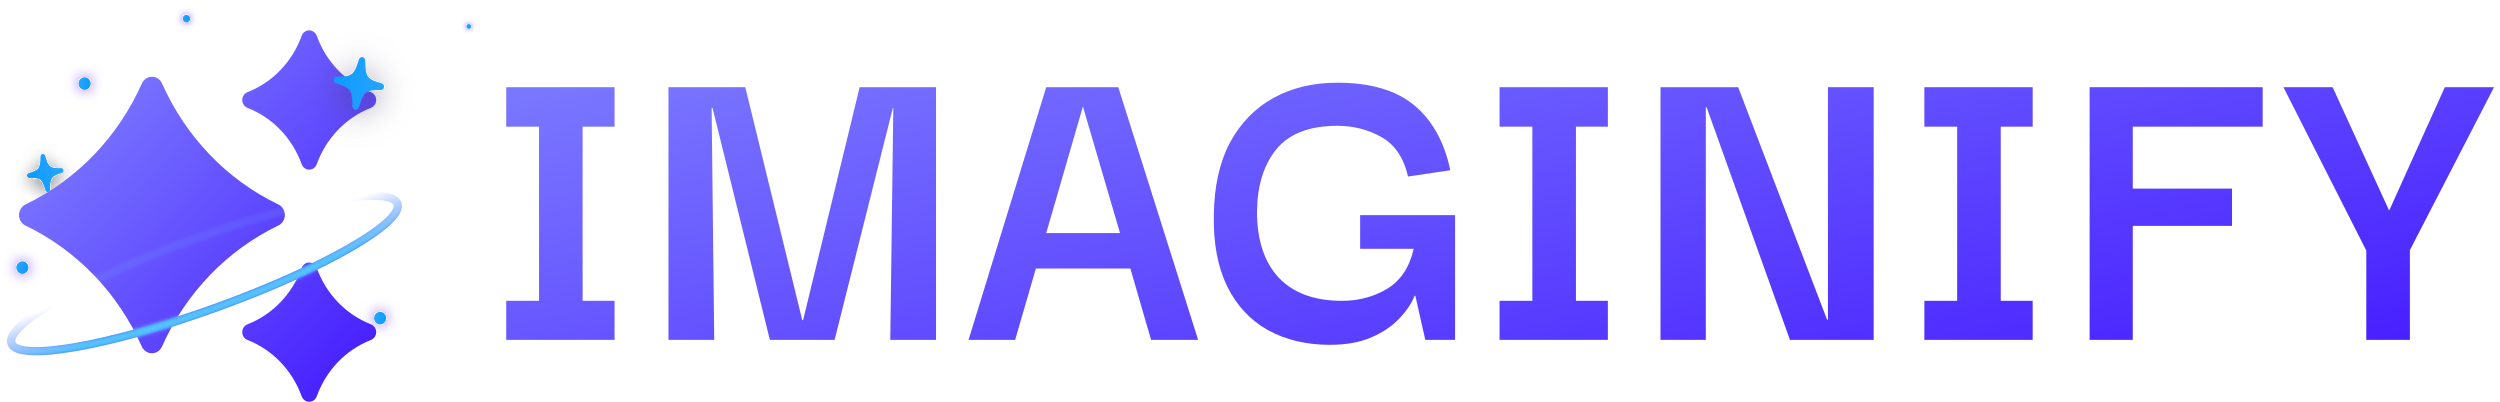
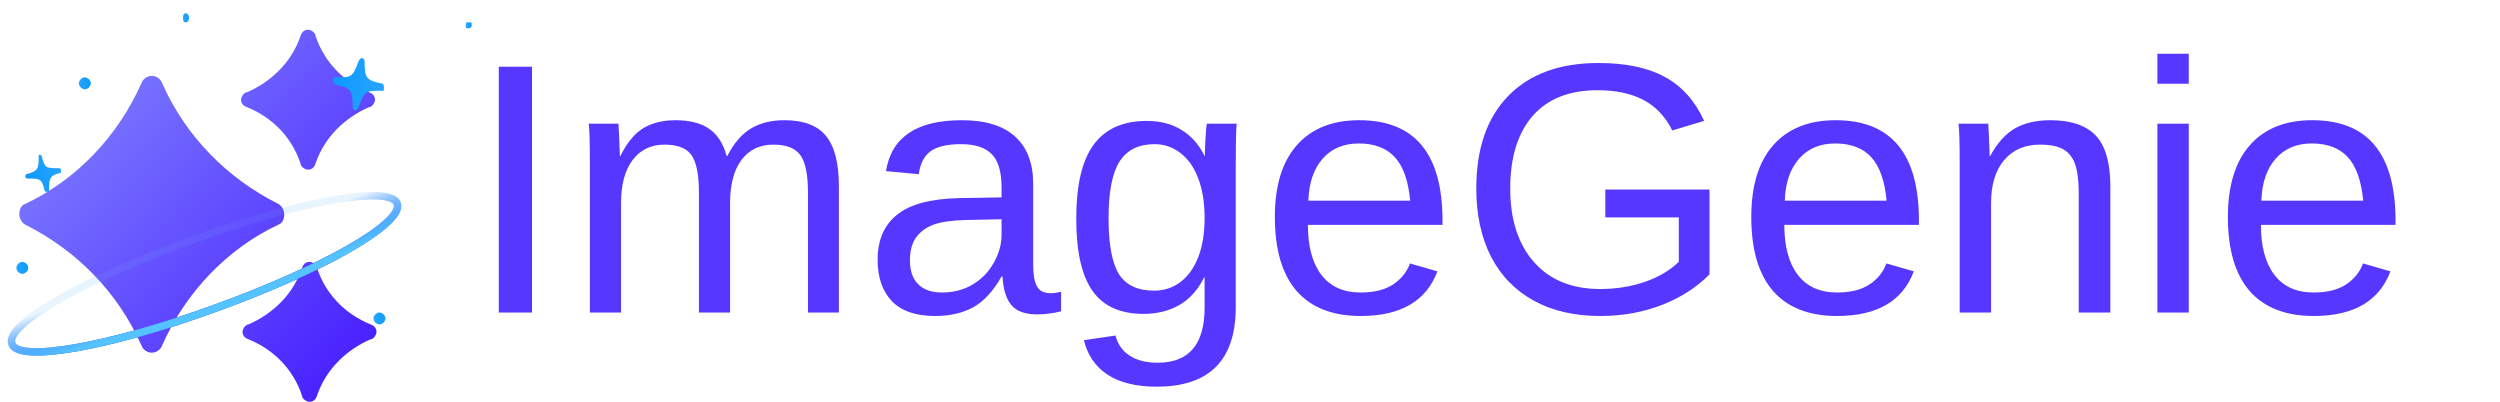
- <svg xmlns="http://www.w3.org/2000/svg" width="168" height="27" viewBox="0 0 168 27" fill="none">
-   <path d="M41.298 20.216V22.84H34.019V20.216H36.223V8.514H34.019V5.86H41.298V8.514H39.152V20.216H41.298ZM44.921 22.84V5.86H50.083L53.911 21.513H53.969L57.768 5.86H62.901V22.84H59.827L60.03 7.247H60.001L56.086 22.84H51.736L47.879 7.247H47.821L47.995 22.84H44.921ZM65.086 22.84L70.306 5.86H75.149L80.514 22.84H77.353L75.961 18.045H69.61L68.218 22.84H65.086ZM72.771 7.157L70.306 15.662H75.265L72.771 7.157ZM89.371 23.172C87.786 23.172 86.394 22.84 85.195 22.177C84.016 21.513 83.107 20.538 82.469 19.251C81.831 17.944 81.532 16.346 81.57 14.456C81.59 12.545 81.947 10.927 82.643 9.6C83.359 8.273 84.335 7.267 85.572 6.584C86.81 5.9 88.24 5.558 89.864 5.558C92.088 5.558 93.808 6.061 95.026 7.066C96.244 8.072 97.056 9.529 97.462 11.44L94.62 11.862C94.33 10.595 93.731 9.71 92.822 9.208C91.933 8.705 90.947 8.454 89.864 8.454C88.008 8.454 86.645 8.976 85.775 10.022C84.925 11.068 84.49 12.465 84.47 14.214C84.47 16.145 84.963 17.632 85.949 18.678C86.935 19.703 88.347 20.216 90.183 20.216C91.305 20.216 92.32 19.945 93.228 19.402C94.137 18.839 94.727 17.944 94.997 16.718H91.401V14.456H97.781V22.84H95.78L95.113 19.884H95.055C94.862 20.387 94.523 20.89 94.04 21.392C93.576 21.895 92.958 22.317 92.184 22.659C91.411 23.001 90.473 23.172 89.371 23.172ZM108.049 20.216V22.84H100.77V20.216H102.974V8.514H100.77V5.86H108.049V8.514H105.903V20.216H108.049ZM122.837 5.86H125.911V22.84H120.285L114.688 7.217H114.63V22.84H111.585V5.86H116.805L122.779 21.483H122.837V5.86ZM136.596 20.216V22.84H129.317V20.216H131.521V8.514H129.317V5.86H136.596V8.514H134.45V20.216H136.596ZM143.322 22.84H140.422V5.86H152.051V8.514H143.322V12.676H149.992V15.179H143.322V22.84ZM159.015 22.84V16.838L153.447 5.86H156.753L160.552 14.154L164.293 5.86H167.599L161.944 16.808V22.84H159.015Z" fill="url(#paint0_linear_2164_2166)" />
-   <g filter="url(#filter0_d_2164_2166)">
-     <path d="M31.499 1.941C31.585 1.941 31.655 1.868 31.655 1.778C31.655 1.688 31.585 1.615 31.499 1.615C31.412 1.615 31.342 1.688 31.342 1.778C31.342 1.868 31.412 1.941 31.499 1.941Z" fill="url(#paint1_linear_2164_2166)" />
-   </g>
-   <g filter="url(#filter1_d_2164_2166)">
-     <path d="M5.684 6.038C5.909 6.038 6.09 5.849 6.09 5.616C6.09 5.383 5.909 5.193 5.684 5.193C5.46 5.193 5.278 5.383 5.278 5.616C5.278 5.849 5.46 6.038 5.684 6.038Z" fill="url(#paint2_linear_2164_2166)" />
-   </g>
-   <g filter="url(#filter2_d_2164_2166)">
-     <path d="M1.502 18.406C1.726 18.406 1.908 18.217 1.908 17.984C1.908 17.751 1.726 17.562 1.502 17.562C1.278 17.562 1.096 17.751 1.096 17.984C1.096 18.217 1.278 18.406 1.502 18.406Z" fill="url(#paint3_linear_2164_2166)" />
-   </g>
-   <g filter="url(#filter3_d_2164_2166)">
-     <path d="M25.543 21.802C25.767 21.802 25.949 21.613 25.949 21.379C25.949 21.146 25.767 20.957 25.543 20.957C25.319 20.957 25.137 21.146 25.137 21.379C25.137 21.613 25.319 21.802 25.543 21.802Z" fill="url(#paint4_linear_2164_2166)" />
-   </g>
-   <g filter="url(#filter4_d_2164_2166)">
-     <path d="M6.528 14.652C6.614 14.652 6.684 14.579 6.684 14.489C6.684 14.399 6.614 14.326 6.528 14.326C6.441 14.326 6.371 14.399 6.371 14.489C6.371 14.579 6.441 14.652 6.528 14.652Z" fill="url(#paint5_linear_2164_2166)" />
-   </g>
-   <g filter="url(#filter5_d_2164_2166)">
-     <path d="M12.524 1.512C12.66 1.512 12.77 1.397 12.77 1.256C12.77 1.115 12.66 1 12.524 1C12.388 1 12.278 1.115 12.278 1.256C12.278 1.397 12.388 1.512 12.524 1.512Z" fill="url(#paint6_linear_2164_2166)" />
-   </g>
-   <g filter="url(#filter6_d_2164_2166)">
-     <path d="M3.228 12.906C3.148 12.919 3.073 12.868 3.049 12.783C2.828 12.029 2.711 11.937 1.985 11.965C1.902 11.967 1.828 11.906 1.816 11.823C1.804 11.739 1.856 11.659 1.936 11.634C2.63 11.42 2.705 11.316 2.722 10.526C2.724 10.438 2.779 10.367 2.857 10.354C2.939 10.342 3.012 10.393 3.038 10.477C3.257 11.231 3.374 11.322 4.099 11.295C4.185 11.293 4.257 11.352 4.269 11.438C4.281 11.521 4.231 11.6 4.149 11.626C3.454 11.842 3.38 11.945 3.365 12.735C3.361 12.824 3.305 12.894 3.228 12.906Z" fill="url(#paint7_linear_2164_2166)" />
-   </g>
-   <path d="M16.63 6.194C16.419 6.276 16.278 6.486 16.278 6.72C16.278 6.954 16.419 7.164 16.63 7.247C18.313 7.903 19.641 9.284 20.272 11.034C20.352 11.254 20.553 11.4 20.778 11.4C21.003 11.4 21.205 11.254 21.285 11.034C21.916 9.284 23.244 7.903 24.927 7.247C25.138 7.164 25.278 6.954 25.278 6.72C25.278 6.486 25.138 6.276 24.927 6.194C23.244 5.537 21.916 4.156 21.285 2.406C21.205 2.186 21.003 2.04 20.778 2.04C20.553 2.04 20.352 2.186 20.272 2.406C19.641 4.156 18.313 5.537 16.63 6.194ZM10.892 5.613C10.771 5.336 10.503 5.16 10.213 5.16C9.922 5.16 9.655 5.336 9.533 5.613C7.936 9.2 5.164 12.082 1.714 13.74C1.447 13.867 1.278 14.145 1.278 14.452C1.278 14.759 1.447 15.032 1.714 15.159C5.163 16.815 7.937 19.698 9.528 23.285C9.65 23.563 9.917 23.739 10.208 23.739C10.499 23.739 10.766 23.563 10.888 23.285C12.482 19.695 15.254 16.812 18.706 15.154C18.974 15.027 19.142 14.749 19.142 14.447C19.142 14.145 18.974 13.867 18.706 13.74C15.257 12.085 12.485 9.2 10.892 5.613ZM20.272 18.006C19.641 19.756 18.313 21.137 16.63 21.794C16.419 21.876 16.278 22.086 16.278 22.32C16.278 22.554 16.419 22.764 16.63 22.846C18.313 23.503 19.641 24.884 20.272 26.634C20.352 26.854 20.553 27 20.778 27C21.003 27 21.205 26.854 21.285 26.634C21.916 24.884 23.244 23.503 24.927 22.846C25.138 22.764 25.278 22.554 25.278 22.32C25.278 22.086 25.138 21.876 24.927 21.794C23.244 21.137 21.916 19.756 21.285 18.006C21.205 17.786 21.003 17.64 20.778 17.64C20.553 17.64 20.352 17.786 20.272 18.006Z" fill="url(#paint8_linear_2164_2166)" />
-   <path d="M12.972 16.086C5.808 18.673 0.343 21.799 0.766 23.067C1.19 24.334 7.341 23.264 14.505 20.677C21.669 18.089 27.133 14.964 26.71 13.696C26.287 12.428 20.136 13.498 12.972 16.086Z" stroke="url(#paint9_linear_2164_2166)" stroke-width="0.549" />
-   <g style="mix-blend-mode:screen" filter="url(#filter7_f_2164_2166)">
-     <path d="M12.972 16.085C5.808 18.673 0.343 21.799 0.766 23.066C1.19 24.334 7.341 23.264 14.505 20.677C21.669 18.089 27.133 14.963 26.71 13.696C26.287 12.428 20.136 13.498 12.972 16.085Z" stroke="url(#paint10_linear_2164_2166)" stroke-width="0.549" />
-   </g>
-   <g filter="url(#filter8_d_2164_2166)">
-     <path d="M23.872 7.362C23.762 7.345 23.683 7.247 23.684 7.126C23.679 6.038 23.559 5.869 22.591 5.606C22.479 5.575 22.405 5.463 22.421 5.348C22.437 5.232 22.536 5.149 22.652 5.148C23.65 5.152 23.789 5.046 24.113 4.009C24.149 3.894 24.248 3.823 24.357 3.839C24.469 3.856 24.547 3.954 24.549 4.076C24.551 5.161 24.67 5.33 25.637 5.593C25.752 5.627 25.825 5.735 25.808 5.853C25.793 5.968 25.696 6.051 25.577 6.051C24.577 6.05 24.441 6.155 24.119 7.192C24.08 7.308 23.979 7.378 23.872 7.362Z" fill="url(#paint11_linear_2164_2166)" />
-   </g>
+ <svg xmlns="http://www.w3.org/2000/svg" id="Layer_1" data-name="Layer 1" version="1.1" viewBox="0 0 168 27">
  <defs>
-     <filter id="filter0_d_2164_2166" x="31.001" y="1.274" width="0.996" height="1.009" filterUnits="userSpaceOnUse" color-interpolation-filters="sRGB">
-       <feFlood flood-opacity="0" result="BackgroundImageFix" />
-       <feColorMatrix in="SourceAlpha" type="matrix" values="0 0 0 0 0 0 0 0 0 0 0 0 0 0 0 0 0 0 127 0" result="hardAlpha" />
-       <feOffset />
-       <feGaussianBlur stdDeviation="0.171" />
-       <feComposite in2="hardAlpha" operator="out" />
-       <feColorMatrix type="matrix" values="0 0 0 0 0.592 0 0 0 0 0.392 0 0 0 0 1 0 0 0 1 0" />
-       <feBlend mode="normal" in2="BackgroundImageFix" result="effect1_dropShadow_2164_2166" />
-       <feBlend mode="normal" in="SourceGraphic" in2="effect1_dropShadow_2164_2166" result="shape" />
-     </filter>
-     <filter id="filter1_d_2164_2166" x="4.392" y="4.308" width="2.584" height="2.616" filterUnits="userSpaceOnUse" color-interpolation-filters="sRGB">
-       <feFlood flood-opacity="0" result="BackgroundImageFix" />
-       <feColorMatrix in="SourceAlpha" type="matrix" values="0 0 0 0 0 0 0 0 0 0 0 0 0 0 0 0 0 0 127 0" result="hardAlpha" />
-       <feOffset />
-       <feGaussianBlur stdDeviation="0.443" />
-       <feComposite in2="hardAlpha" operator="out" />
-       <feColorMatrix type="matrix" values="0 0 0 0 0.592 0 0 0 0 0.392 0 0 0 0 1 0 0 0 1 0" />
-       <feBlend mode="normal" in2="BackgroundImageFix" result="effect1_dropShadow_2164_2166" />
-       <feBlend mode="normal" in="SourceGraphic" in2="effect1_dropShadow_2164_2166" result="shape" />
-     </filter>
-     <filter id="filter2_d_2164_2166" x="0.21" y="16.676" width="2.584" height="2.616" filterUnits="userSpaceOnUse" color-interpolation-filters="sRGB">
-       <feFlood flood-opacity="0" result="BackgroundImageFix" />
-       <feColorMatrix in="SourceAlpha" type="matrix" values="0 0 0 0 0 0 0 0 0 0 0 0 0 0 0 0 0 0 127 0" result="hardAlpha" />
-       <feOffset />
-       <feGaussianBlur stdDeviation="0.443" />
-       <feComposite in2="hardAlpha" operator="out" />
-       <feColorMatrix type="matrix" values="0 0 0 0 0.592 0 0 0 0 0.392 0 0 0 0 1 0 0 0 1 0" />
-       <feBlend mode="normal" in2="BackgroundImageFix" result="effect1_dropShadow_2164_2166" />
-       <feBlend mode="normal" in="SourceGraphic" in2="effect1_dropShadow_2164_2166" result="shape" />
-     </filter>
-     <filter id="filter3_d_2164_2166" x="24.251" y="20.071" width="2.584" height="2.616" filterUnits="userSpaceOnUse" color-interpolation-filters="sRGB">
-       <feFlood flood-opacity="0" result="BackgroundImageFix" />
-       <feColorMatrix in="SourceAlpha" type="matrix" values="0 0 0 0 0 0 0 0 0 0 0 0 0 0 0 0 0 0 127 0" result="hardAlpha" />
-       <feOffset />
-       <feGaussianBlur stdDeviation="0.443" />
-       <feComposite in2="hardAlpha" operator="out" />
-       <feColorMatrix type="matrix" values="0 0 0 0 0.592 0 0 0 0 0.392 0 0 0 0 1 0 0 0 1 0" />
-       <feBlend mode="normal" in2="BackgroundImageFix" result="effect1_dropShadow_2164_2166" />
-       <feBlend mode="normal" in="SourceGraphic" in2="effect1_dropShadow_2164_2166" result="shape" />
-     </filter>
-     <filter id="filter4_d_2164_2166" x="6.03" y="13.984" width="0.996" height="1.009" filterUnits="userSpaceOnUse" color-interpolation-filters="sRGB">
-       <feFlood flood-opacity="0" result="BackgroundImageFix" />
-       <feColorMatrix in="SourceAlpha" type="matrix" values="0 0 0 0 0 0 0 0 0 0 0 0 0 0 0 0 0 0 127 0" result="hardAlpha" />
-       <feOffset />
-       <feGaussianBlur stdDeviation="0.171" />
-       <feComposite in2="hardAlpha" operator="out" />
-       <feColorMatrix type="matrix" values="0 0 0 0 0.592 0 0 0 0 0.392 0 0 0 0 1 0 0 0 1 0" />
-       <feBlend mode="normal" in2="BackgroundImageFix" result="effect1_dropShadow_2164_2166" />
-       <feBlend mode="normal" in="SourceGraphic" in2="effect1_dropShadow_2164_2166" result="shape" />
-     </filter>
-     <filter id="filter5_d_2164_2166" x="11.742" y="0.463" width="1.565" height="1.585" filterUnits="userSpaceOnUse" color-interpolation-filters="sRGB">
-       <feFlood flood-opacity="0" result="BackgroundImageFix" />
-       <feColorMatrix in="SourceAlpha" type="matrix" values="0 0 0 0 0 0 0 0 0 0 0 0 0 0 0 0 0 0 127 0" result="hardAlpha" />
-       <feOffset />
-       <feGaussianBlur stdDeviation="0.268" />
-       <feComposite in2="hardAlpha" operator="out" />
-       <feColorMatrix type="matrix" values="0 0 0 0 0.592 0 0 0 0 0.392 0 0 0 0 1 0 0 0 1 0" />
-       <feBlend mode="normal" in2="BackgroundImageFix" result="effect1_dropShadow_2164_2166" />
-       <feBlend mode="normal" in="SourceGraphic" in2="effect1_dropShadow_2164_2166" result="shape" />
-     </filter>
-     <filter id="filter6_d_2164_2166" x="0.732" y="9.553" width="4.62" height="4.719" filterUnits="userSpaceOnUse" color-interpolation-filters="sRGB">
-       <feFlood flood-opacity="0" result="BackgroundImageFix" />
-       <feColorMatrix in="SourceAlpha" type="matrix" values="0 0 0 0 0 0 0 0 0 0 0 0 0 0 0 0 0 0 127 0" result="hardAlpha" />
-       <feOffset dy="0.282" />
-       <feGaussianBlur stdDeviation="0.541" />
-       <feComposite in2="hardAlpha" operator="out" />
-       <feColorMatrix type="matrix" values="0 0 0 0 0.221 0 0 0 0 0.21 0 0 0 0 0.242 0 0 0 0.6 0" />
-       <feBlend mode="normal" in2="BackgroundImageFix" result="effect1_dropShadow_2164_2166" />
-       <feBlend mode="normal" in="SourceGraphic" in2="effect1_dropShadow_2164_2166" result="shape" />
-     </filter>
-     <filter id="filter7_f_2164_2166" x="0.216" y="12.631" width="27.044" height="11.499" filterUnits="userSpaceOnUse" color-interpolation-filters="sRGB">
-       <feFlood flood-opacity="0" result="BackgroundImageFix" />
-       <feBlend mode="normal" in="SourceGraphic" in2="BackgroundImageFix" result="shape" />
-       <feGaussianBlur stdDeviation="0.127" result="effect1_foregroundBlur_2164_2166" />
-     </filter>
-     <filter id="filter8_d_2164_2166" x="20.288" y="2.261" width="7.653" height="7.788" filterUnits="userSpaceOnUse" color-interpolation-filters="sRGB">
-       <feFlood flood-opacity="0" result="BackgroundImageFix" />
-       <feColorMatrix in="SourceAlpha" type="matrix" values="0 0 0 0 0 0 0 0 0 0 0 0 0 0 0 0 0 0 127 0" result="hardAlpha" />
-       <feOffset dy="0.555" />
-       <feGaussianBlur stdDeviation="1.065" />
-       <feComposite in2="hardAlpha" operator="out" />
-       <feColorMatrix type="matrix" values="0 0 0 0 0.297 0 0 0 0 0.244 0 0 0 0 0.404 0 0 0 0.6 0" />
-       <feBlend mode="normal" in2="BackgroundImageFix" result="effect1_dropShadow_2164_2166" />
-       <feBlend mode="normal" in="SourceGraphic" in2="effect1_dropShadow_2164_2166" result="shape" />
-     </filter>
-     <linearGradient id="paint0_linear_2164_2166" x1="32.279" y1="-4.2" x2="45.114" y2="53.252" gradientUnits="userSpaceOnUse">
-       <stop stop-color="#868CFF" />
-       <stop offset="1" stop-color="#4318FF" />
+     <style>
+       .cls-1 {
+         fill: url(#linear-gradient);
+       }
+ 
+       .cls-1, .cls-2, .cls-3, .cls-4, .cls-5, .cls-6, .cls-7, .cls-8, .cls-9 {
+         stroke-width: 0px;
+       }
+ 
+       .cls-2 {
+         fill: url(#linear-gradient-6);
+       }
+ 
+       .cls-10, .cls-11 {
+         isolation: isolate;
+       }
+ 
+       .cls-3 {
+         fill: url(#linear-gradient-11);
+       }
+ 
+       .cls-4 {
+         fill: url(#linear-gradient-5);
+       }
+ 
+       .cls-5 {
+         fill: url(#linear-gradient-2);
+       }
+ 
+       .cls-12 {
+         mix-blend-mode: screen;
+       }
+ 
+       .cls-13 {
+         stroke: url(#linear-gradient-9);
+       }
+ 
+       .cls-13, .cls-14 {
+         fill: none;
+         stroke-width: .5px;
+       }
+ 
+       .cls-6 {
+         fill: url(#linear-gradient-7);
+       }
+ 
+       .cls-7 {
+         fill: url(#linear-gradient-3);
+       }
+ 
+       .cls-11 {
+         fill: #5537ff;
+         font-family: ArialMT, Arial;
+         font-size: 24px;
+       }
+ 
+       .cls-8 {
+         fill: url(#linear-gradient-8);
+       }
+ 
+       .cls-14 {
+         stroke: url(#linear-gradient-10);
+       }
+ 
+       .cls-9 {
+         fill: url(#linear-gradient-4);
+       }
+     </style>
+     <linearGradient id="linear-gradient" x1="31.4" y1="1053.7" x2="31.7" y2="1053.7" gradientTransform="translate(0 -1052)" gradientUnits="userSpaceOnUse">
+       <stop offset="0" stop-color="#26a4ff" />
+       <stop offset="1" stop-color="#0d9aff" />
    </linearGradient>
-     <linearGradient id="paint1_linear_2164_2166" x1="31.352" y1="1.761" x2="31.663" y2="1.768" gradientUnits="userSpaceOnUse">
-       <stop stop-color="#26A4FF" />
-       <stop offset="1" stop-color="#0D9AFF" />
+     <linearGradient id="linear-gradient-2" x1="5.3" y1="1057.6" x2="6.1" y2="1057.6" gradientTransform="translate(0 -1052)" gradientUnits="userSpaceOnUse">
+       <stop offset="0" stop-color="#26a4ff" />
+       <stop offset="1" stop-color="#0d9aff" />
    </linearGradient>
-     <linearGradient id="paint2_linear_2164_2166" x1="5.302" y1="5.572" x2="6.11" y2="5.588" gradientUnits="userSpaceOnUse">
-       <stop stop-color="#26A4FF" />
-       <stop offset="1" stop-color="#0D9AFF" />
+     <linearGradient id="linear-gradient-3" x1="1.1" y1="1070" x2="1.9" y2="1070" gradientTransform="translate(0 -1052)" gradientUnits="userSpaceOnUse">
+       <stop offset="0" stop-color="#26a4ff" />
+       <stop offset="1" stop-color="#0d9aff" />
    </linearGradient>
-     <linearGradient id="paint3_linear_2164_2166" x1="1.12" y1="17.94" x2="1.928" y2="17.957" gradientUnits="userSpaceOnUse">
-       <stop stop-color="#26A4FF" />
-       <stop offset="1" stop-color="#0D9AFF" />
+     <linearGradient id="linear-gradient-4" x1="25.2" y1="1073.4" x2="26" y2="1073.4" gradientTransform="translate(0 -1052)" gradientUnits="userSpaceOnUse">
+       <stop offset="0" stop-color="#26a4ff" />
+       <stop offset="1" stop-color="#0d9aff" />
    </linearGradient>
-     <linearGradient id="paint4_linear_2164_2166" x1="25.161" y1="21.336" x2="25.968" y2="21.352" gradientUnits="userSpaceOnUse">
-       <stop stop-color="#26A4FF" />
-       <stop offset="1" stop-color="#0D9AFF" />
+     <linearGradient id="linear-gradient-5" x1="6.4" y1="1066.5" x2="6.7" y2="1066.5" gradientTransform="translate(0 -1052)" gradientUnits="userSpaceOnUse">
+       <stop offset="0" stop-color="#26a4ff" />
+       <stop offset="1" stop-color="#0d9aff" />
    </linearGradient>
-     <linearGradient id="paint5_linear_2164_2166" x1="6.38" y1="14.472" x2="6.692" y2="14.478" gradientUnits="userSpaceOnUse">
-       <stop stop-color="#26A4FF" />
-       <stop offset="1" stop-color="#0D9AFF" />
+     <linearGradient id="linear-gradient-6" x1="12.3" y1="1053.2" x2="12.8" y2="1053.2" gradientTransform="translate(0 -1052)" gradientUnits="userSpaceOnUse">
+       <stop offset="0" stop-color="#26a4ff" />
+       <stop offset="1" stop-color="#0d9aff" />
    </linearGradient>
-     <linearGradient id="paint6_linear_2164_2166" x1="12.293" y1="1.229" x2="12.782" y2="1.239" gradientUnits="userSpaceOnUse">
-       <stop stop-color="#26A4FF" />
-       <stop offset="1" stop-color="#0D9AFF" />
+     <linearGradient id="linear-gradient-7" x1="4.2" y1="1063.4" x2="1.8" y2="1063.8" gradientTransform="translate(0 -1052)" gradientUnits="userSpaceOnUse">
+       <stop offset="0" stop-color="#26a4ff" />
+       <stop offset="1" stop-color="#0d9aff" />
    </linearGradient>
-     <linearGradient id="paint7_linear_2164_2166" x1="4.177" y1="11.317" x2="1.741" y2="11.721" gradientUnits="userSpaceOnUse">
-       <stop stop-color="#26A4FF" />
-       <stop offset="1" stop-color="#0D9AFF" />
+     <linearGradient id="linear-gradient-8" x1="2.7" y1="1052.6" x2="27.6" y2="1076.6" gradientTransform="translate(0 -1052)" gradientUnits="userSpaceOnUse">
+       <stop offset="0" stop-color="#868cff" />
+       <stop offset="1" stop-color="#4318ff" />
    </linearGradient>
-     <linearGradient id="paint8_linear_2164_2166" x1="1.278" y1="2.04" x2="26.219" y2="26.022" gradientUnits="userSpaceOnUse">
-       <stop stop-color="#868CFF" />
-       <stop offset="1" stop-color="#4318FF" />
+     <linearGradient id="linear-gradient-9" x1="14.4" y1="1072.1" x2="13.3" y2="1069.1" gradientTransform="translate(0 -1052)" gradientUnits="userSpaceOnUse">
+       <stop offset="0" stop-color="#3f5fff" />
+       <stop offset="1" stop-color="#3f5fff" stop-opacity="0" />
    </linearGradient>
-     <linearGradient id="paint9_linear_2164_2166" x1="1.183" y1="24.803" x2="0.114" y2="21.789" gradientUnits="userSpaceOnUse">
-       <stop stop-color="#3F5FFF" />
-       <stop offset="1" stop-color="#3F5FFF" stop-opacity="0" />
+     <linearGradient id="linear-gradient-10" x1="14.4" y1="1072.1" x2="13.3" y2="1069.1" gradientTransform="translate(0 -1052)" gradientUnits="userSpaceOnUse">
+       <stop offset="0" stop-color="#1da0ff" />
+       <stop offset="1" stop-color="#199fff" stop-opacity=".1" />
    </linearGradient>
-     <linearGradient id="paint10_linear_2164_2166" x1="1.183" y1="24.802" x2="0.114" y2="21.789" gradientUnits="userSpaceOnUse">
-       <stop stop-color="#1DA0FF" />
-       <stop offset="1" stop-color="#199FFF" stop-opacity="0.13" />
-     </linearGradient>
-     <linearGradient id="paint11_linear_2164_2166" x1="25.733" y1="5.656" x2="22.352" y2="5.259" gradientUnits="userSpaceOnUse">
-       <stop stop-color="#26A4FF" />
-       <stop offset="1" stop-color="#0D9AFF" />
+     <linearGradient id="linear-gradient-11" x1="25.7" y1="1057.8" x2="22.3" y2="1057.4" gradientTransform="translate(0 -1052)" gradientUnits="userSpaceOnUse">
+       <stop offset="0" stop-color="#26a4ff" />
+       <stop offset="1" stop-color="#0d9aff" />
    </linearGradient>
  </defs>
+   <g class="cls-10">
+     <g id="Layer_1-2" data-name="Layer 1">
+       <path class="cls-1" d="M31.5,1.9s.2,0,.2-.2,0-.2-.2-.2-.2,0-.2.2,0,.2.2.2Z" />
+       <path class="cls-5" d="M5.7,6c.2,0,.4-.2.4-.4s-.2-.4-.4-.4-.4.2-.4.4.2.4.4.4Z" />
+       <path class="cls-7" d="M1.5,18.4c.2,0,.4-.2.4-.4s-.2-.4-.4-.4-.4.2-.4.4.2.4.4.4Z" />
+       <path class="cls-9" d="M25.5,21.8c.2,0,.4-.2.4-.4s-.2-.4-.4-.4-.4.2-.4.4.2.4.4.4Z" />
+       <path class="cls-4" d="M6.5,14.7s.2,0,.2-.2,0-.2-.2-.2-.2,0-.2.2,0,.2.2.2Z" />
+       <path class="cls-2" d="M12.5,1.5c.1,0,.2-.1.2-.3s-.1-.3-.2-.3-.2,0-.2.3.1.3.2.3Z" />
+       <path class="cls-6" d="M3.2,12.9s-.2,0-.2-.1c-.2-.8-.3-.8-1.1-.8,0,0-.2,0-.2-.1,0,0,0-.2.1-.2.7-.2.8-.3.8-1.1,0,0,0-.2,0-.2,0,0,.2,0,.2.1.2.8.3.8,1.1.8,0,0,.2,0,.2.1,0,0,0,.2,0,.2-.7.2-.8.3-.8,1.1,0,0,0,.2,0,.2Z" />
+       <path class="cls-8" d="M16.6,6.2c-.2,0-.4.3-.4.5s.1.4.4.5c1.7.7,3,2,3.6,3.8,0,.2.3.4.5.4s.4-.1.5-.4c.6-1.8,2-3.1,3.6-3.8.2,0,.4-.3.4-.5s-.1-.4-.4-.5c-1.7-.7-3-2-3.6-3.8,0-.2-.3-.4-.5-.4s-.4.1-.5.4c-.6,1.8-2,3.1-3.6,3.8ZM10.9,5.6c-.1-.3-.4-.5-.7-.5s-.6.2-.7.5c-1.6,3.6-4.4,6.5-7.8,8.1-.3.1-.4.4-.4.7s.2.6.4.7c3.4,1.7,6.2,4.5,7.8,8.1.1.3.4.5.7.5s.6-.2.7-.5c1.6-3.6,4.4-6.5,7.8-8.1.3-.1.4-.4.4-.7s-.2-.6-.4-.7c-3.4-1.7-6.2-4.5-7.8-8.1ZM20.3,18c-.6,1.8-2,3.1-3.6,3.8-.2,0-.4.3-.4.5s.1.4.4.5c1.7.7,3,2,3.6,3.8,0,.2.3.4.5.4s.4-.1.5-.4c.6-1.8,2-3.1,3.6-3.8.2,0,.4-.3.4-.5s-.1-.4-.4-.5c-1.7-.7-3-2-3.6-3.8,0-.2-.3-.4-.5-.4s-.4.1-.5.4Z" />
+       <path class="cls-13" d="M13,16.1C5.8,18.7.3,21.8.8,23.1c.4,1.3,6.6.2,13.7-2.4,7.2-2.6,12.6-5.7,12.2-7s-6.6-.2-13.7,2.4Z" />
+       <g class="cls-12">
+         <path class="cls-14" d="M13,16.1C5.8,18.7.3,21.8.8,23.1c.4,1.3,6.6.2,13.7-2.4,7.2-2.6,12.6-5.7,12.2-7s-6.6-.2-13.7,2.4Z" />
+       </g>
+       <path class="cls-3" d="M23.9,7.4c-.1,0-.2,0-.2-.2,0-1.1-.1-1.3-1.1-1.5-.1,0-.2,0-.2-.3s.1-.2.2-.2c1,0,1.1,0,1.5-1.1,0,0,.1-.2.2-.2s.2.1.2.2c0,1.1.1,1.3,1.1,1.5.1,0,.2,0,.2.3s-.1.2-.2.2c-1,0-1.1,0-1.5,1.1,0,0-.1.2-.2.2Z" />
+       <text class="cls-11" transform="translate(31.3 21)">
+         <tspan x="0" y="0">ImageGenie</tspan>
+       </text>
+     </g>
+   </g>
</svg>
